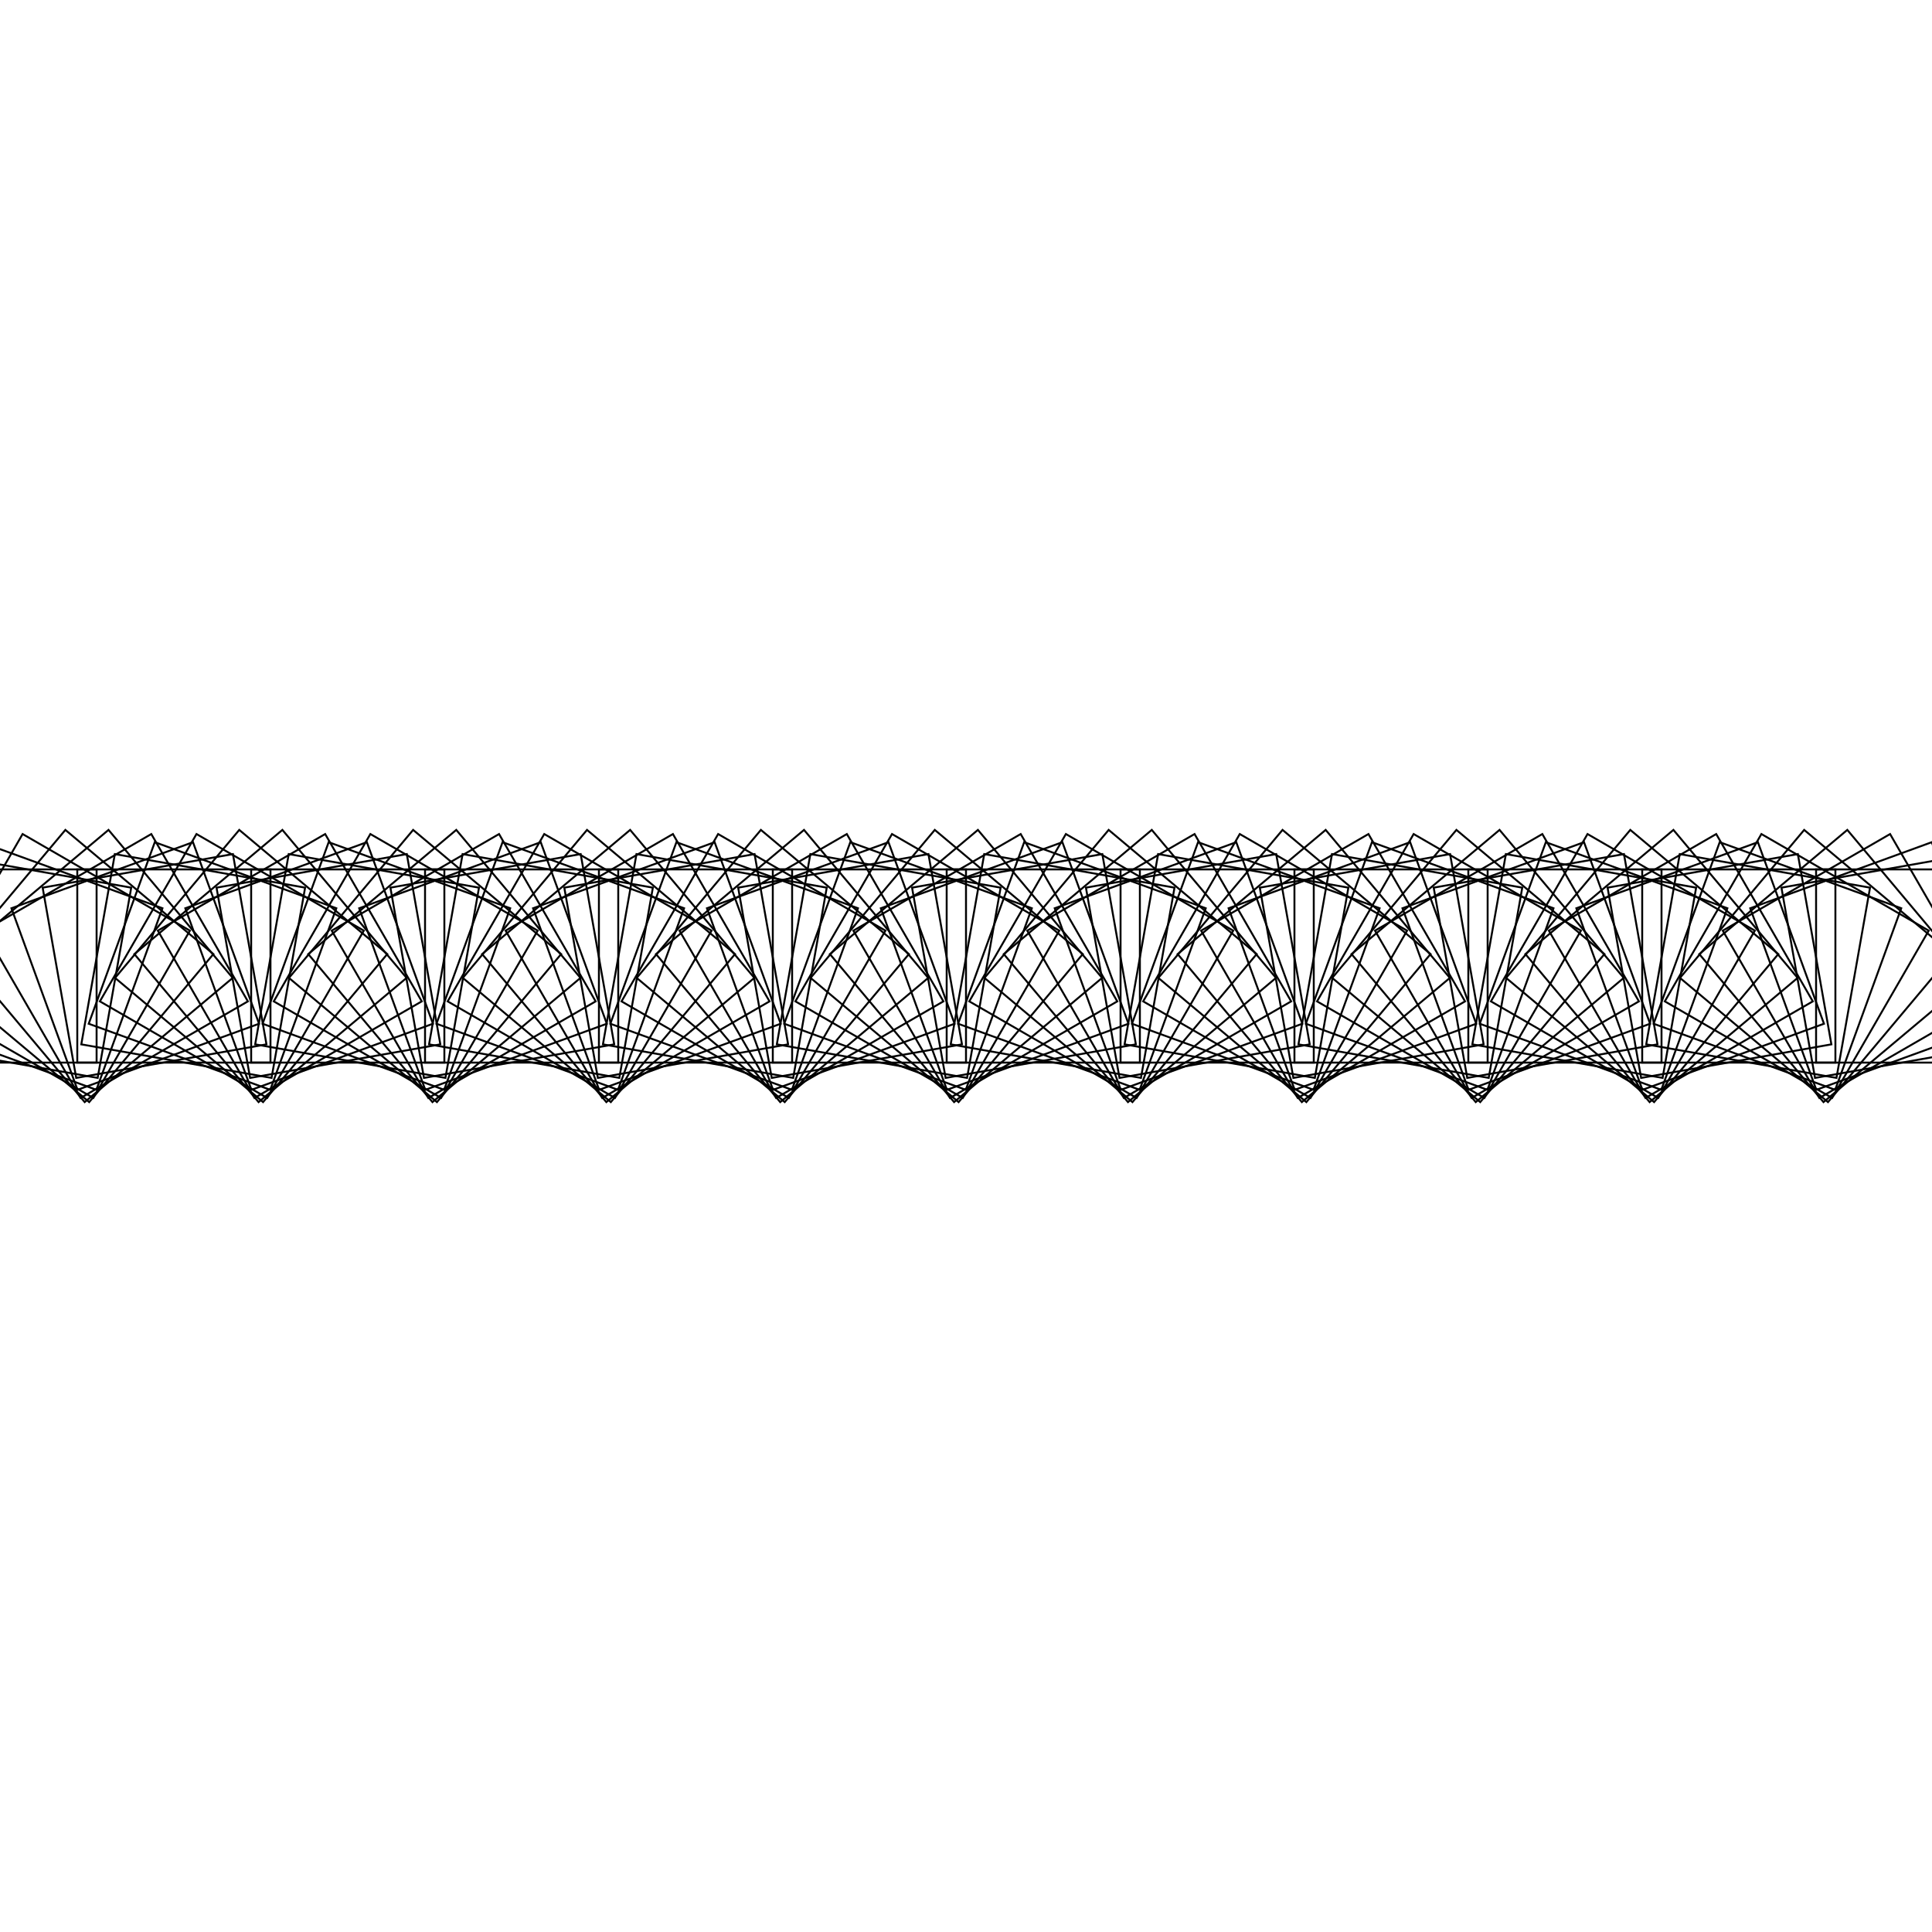
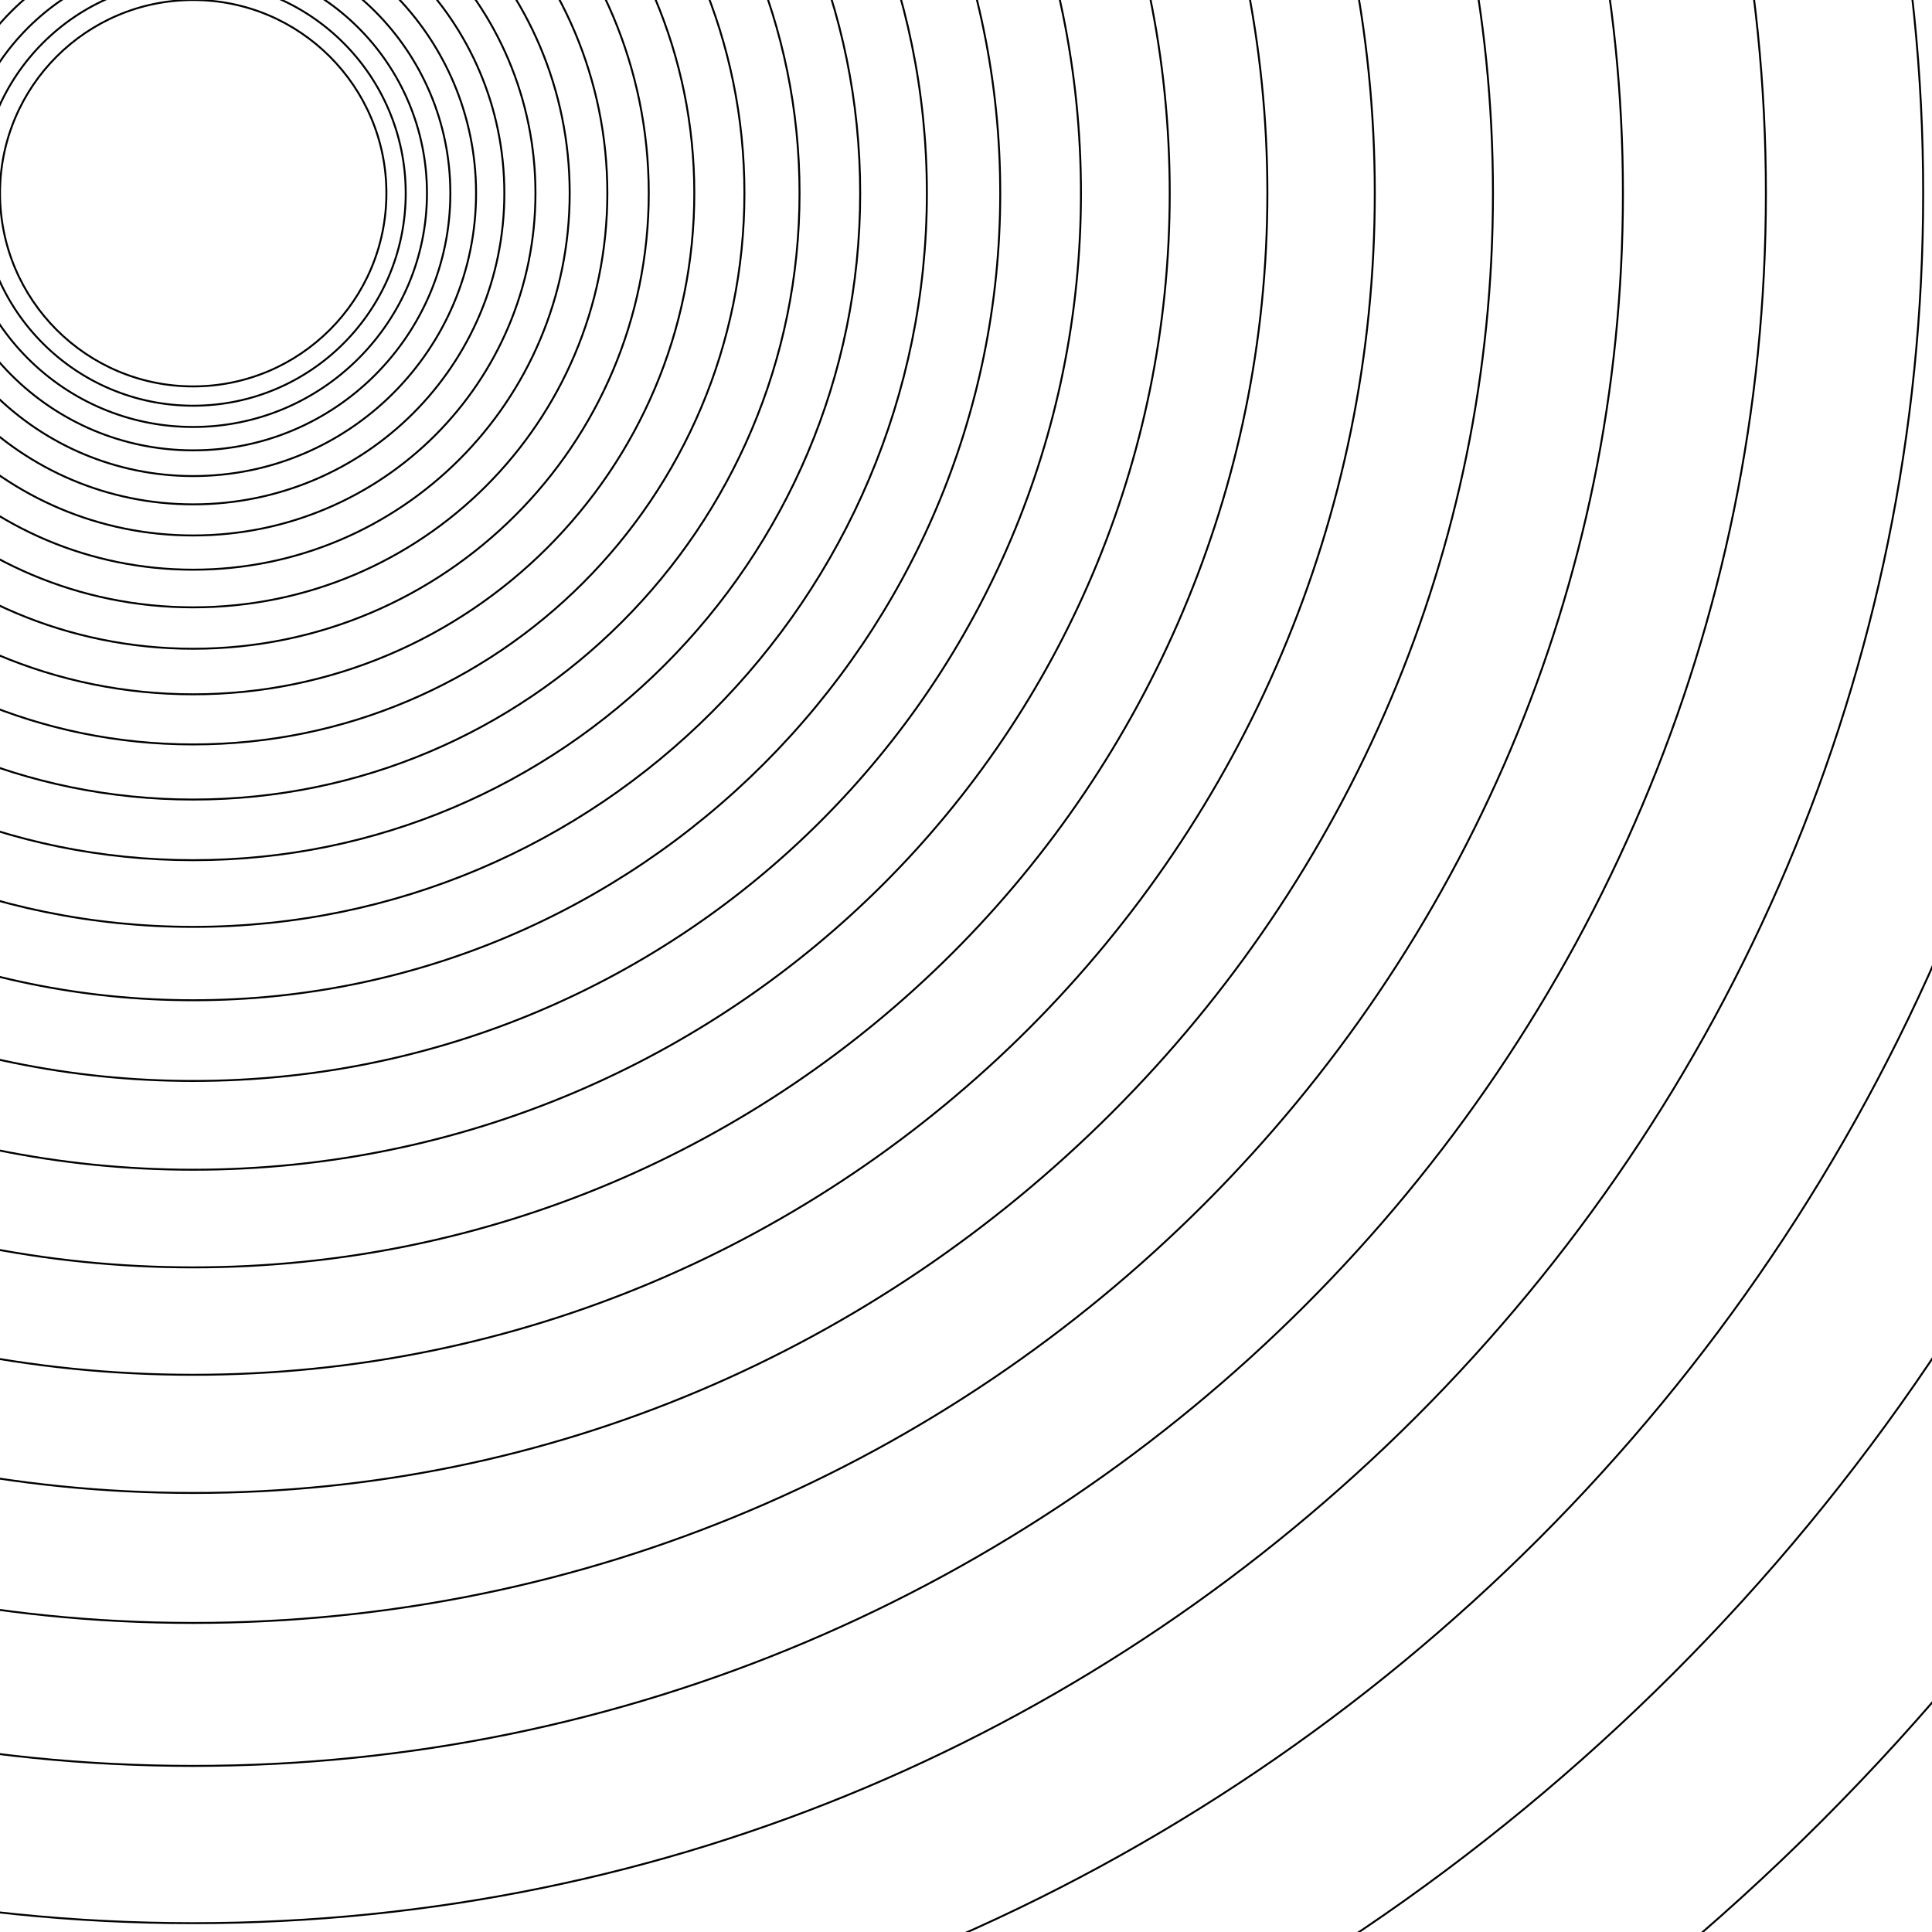
<svg xmlns="http://www.w3.org/2000/svg" height="100%" preserveAspectRatio="xMidYMid meet" viewBox="0 0 1000 1000" width="100%">
-   <rect fill="none" height="100" stroke="#000000" stroke-width="1" transform="rotate(0 0 500)" width="100" x="-50" y="450" />
-   <rect fill="none" height="100" stroke="#000000" stroke-width="1" transform="rotate(10 10 500)" width="100" x="-40" y="450" />
-   <rect fill="none" height="100" stroke="#000000" stroke-width="1" transform="rotate(20 20 500)" width="100" x="-30" y="450" />
-   <rect fill="none" height="100" stroke="#000000" stroke-width="1" transform="rotate(30 30 500)" width="100" x="-20" y="450" />
-   <rect fill="none" height="100" stroke="#000000" stroke-width="1" transform="rotate(40 40 500)" width="100" x="-10" y="450" />
-   <rect fill="none" height="100" stroke="#000000" stroke-width="1" transform="rotate(50 50 500)" width="100" x="0" y="450" />
-   <rect fill="none" height="100" stroke="#000000" stroke-width="1" transform="rotate(60 60 500)" width="100" x="10" y="450" />
-   <rect fill="none" height="100" stroke="#000000" stroke-width="1" transform="rotate(70 70 500)" width="100" x="20" y="450" />
-   <rect fill="none" height="100" stroke="#000000" stroke-width="1" transform="rotate(80 80 500)" width="100" x="30" y="450" />
-   <rect fill="none" height="100" stroke="#000000" stroke-width="1" transform="rotate(90 90 500)" width="100" x="40" y="450" />
-   <rect fill="none" height="100" stroke="#000000" stroke-width="1" transform="rotate(100 100 500)" width="100" x="50" y="450" />
-   <rect fill="none" height="100" stroke="#000000" stroke-width="1" transform="rotate(110 110 500)" width="100" x="60" y="450" />
-   <rect fill="none" height="100" stroke="#000000" stroke-width="1" transform="rotate(120 120 500)" width="100" x="70" y="450" />
-   <rect fill="none" height="100" stroke="#000000" stroke-width="1" transform="rotate(130 130 500)" width="100" x="80" y="450" />
-   <rect fill="none" height="100" stroke="#000000" stroke-width="1" transform="rotate(140 140 500)" width="100" x="90" y="450" />
-   <rect fill="none" height="100" stroke="#000000" stroke-width="1" transform="rotate(150 150 500)" width="100" x="100" y="450" />
-   <rect fill="none" height="100" stroke="#000000" stroke-width="1" transform="rotate(160 160 500)" width="100" x="110" y="450" />
-   <rect fill="none" height="100" stroke="#000000" stroke-width="1" transform="rotate(170 170 500)" width="100" x="120" y="450" />
-   <rect fill="none" height="100" stroke="#000000" stroke-width="1" transform="rotate(180 180 500)" width="100" x="130" y="450" />
-   <rect fill="none" height="100" stroke="#000000" stroke-width="1" transform="rotate(190 190 500)" width="100" x="140" y="450" />
-   <rect fill="none" height="100" stroke="#000000" stroke-width="1" transform="rotate(200 200 500)" width="100" x="150" y="450" />
-   <rect fill="none" height="100" stroke="#000000" stroke-width="1" transform="rotate(210 210 500)" width="100" x="160" y="450" />
-   <rect fill="none" height="100" stroke="#000000" stroke-width="1" transform="rotate(220 220 500)" width="100" x="170" y="450" />
-   <rect fill="none" height="100" stroke="#000000" stroke-width="1" transform="rotate(230 230 500)" width="100" x="180" y="450" />
-   <rect fill="none" height="100" stroke="#000000" stroke-width="1" transform="rotate(240 240 500)" width="100" x="190" y="450" />
-   <rect fill="none" height="100" stroke="#000000" stroke-width="1" transform="rotate(250 250 500)" width="100" x="200" y="450" />
-   <rect fill="none" height="100" stroke="#000000" stroke-width="1" transform="rotate(260 260 500)" width="100" x="210" y="450" />
-   <rect fill="none" height="100" stroke="#000000" stroke-width="1" transform="rotate(270 270 500)" width="100" x="220" y="450" />
-   <rect fill="none" height="100" stroke="#000000" stroke-width="1" transform="rotate(280 280 500)" width="100" x="230" y="450" />
-   <rect fill="none" height="100" stroke="#000000" stroke-width="1" transform="rotate(290 290 500)" width="100" x="240" y="450" />
-   <rect fill="none" height="100" stroke="#000000" stroke-width="1" transform="rotate(300 300 500)" width="100" x="250" y="450" />
-   <rect fill="none" height="100" stroke="#000000" stroke-width="1" transform="rotate(310 310 500)" width="100" x="260" y="450" />
-   <rect fill="none" height="100" stroke="#000000" stroke-width="1" transform="rotate(320 320 500)" width="100" x="270" y="450" />
-   <rect fill="none" height="100" stroke="#000000" stroke-width="1" transform="rotate(330 330 500)" width="100" x="280" y="450" />
-   <rect fill="none" height="100" stroke="#000000" stroke-width="1" transform="rotate(340 340 500)" width="100" x="290" y="450" />
-   <rect fill="none" height="100" stroke="#000000" stroke-width="1" transform="rotate(350 350 500)" width="100" x="300" y="450" />
-   <rect fill="none" height="100" stroke="#000000" stroke-width="1" transform="rotate(360 360 500)" width="100" x="310" y="450" />
-   <rect fill="none" height="100" stroke="#000000" stroke-width="1" transform="rotate(370 370 500)" width="100" x="320" y="450" />
-   <rect fill="none" height="100" stroke="#000000" stroke-width="1" transform="rotate(380 380 500)" width="100" x="330" y="450" />
-   <rect fill="none" height="100" stroke="#000000" stroke-width="1" transform="rotate(390 390 500)" width="100" x="340" y="450" />
-   <rect fill="none" height="100" stroke="#000000" stroke-width="1" transform="rotate(400 400 500)" width="100" x="350" y="450" />
-   <rect fill="none" height="100" stroke="#000000" stroke-width="1" transform="rotate(410 410 500)" width="100" x="360" y="450" />
-   <rect fill="none" height="100" stroke="#000000" stroke-width="1" transform="rotate(420 420 500)" width="100" x="370" y="450" />
-   <rect fill="none" height="100" stroke="#000000" stroke-width="1" transform="rotate(430 430 500)" width="100" x="380" y="450" />
-   <rect fill="none" height="100" stroke="#000000" stroke-width="1" transform="rotate(440 440 500)" width="100" x="390" y="450" />
-   <rect fill="none" height="100" stroke="#000000" stroke-width="1" transform="rotate(450 450 500)" width="100" x="400" y="450" />
-   <rect fill="none" height="100" stroke="#000000" stroke-width="1" transform="rotate(460 460 500)" width="100" x="410" y="450" />
-   <rect fill="none" height="100" stroke="#000000" stroke-width="1" transform="rotate(470 470 500)" width="100" x="420" y="450" />
-   <rect fill="none" height="100" stroke="#000000" stroke-width="1" transform="rotate(480 480 500)" width="100" x="430" y="450" />
-   <rect fill="none" height="100" stroke="#000000" stroke-width="1" transform="rotate(490 490 500)" width="100" x="440" y="450" />
-   <rect fill="none" height="100" stroke="#000000" stroke-width="1" transform="rotate(500 500 500)" width="100" x="450" y="450" />
-   <rect fill="none" height="100" stroke="#000000" stroke-width="1" transform="rotate(510 510 500)" width="100" x="460" y="450" />
-   <rect fill="none" height="100" stroke="#000000" stroke-width="1" transform="rotate(520 520 500)" width="100" x="470" y="450" />
-   <rect fill="none" height="100" stroke="#000000" stroke-width="1" transform="rotate(530 530 500)" width="100" x="480" y="450" />
-   <rect fill="none" height="100" stroke="#000000" stroke-width="1" transform="rotate(540 540 500)" width="100" x="490" y="450" />
-   <rect fill="none" height="100" stroke="#000000" stroke-width="1" transform="rotate(550 550 500)" width="100" x="500" y="450" />
-   <rect fill="none" height="100" stroke="#000000" stroke-width="1" transform="rotate(560 560 500)" width="100" x="510" y="450" />
-   <rect fill="none" height="100" stroke="#000000" stroke-width="1" transform="rotate(570 570 500)" width="100" x="520" y="450" />
-   <rect fill="none" height="100" stroke="#000000" stroke-width="1" transform="rotate(580 580 500)" width="100" x="530" y="450" />
-   <rect fill="none" height="100" stroke="#000000" stroke-width="1" transform="rotate(590 590 500)" width="100" x="540" y="450" />
-   <rect fill="none" height="100" stroke="#000000" stroke-width="1" transform="rotate(600 600 500)" width="100" x="550" y="450" />
-   <rect fill="none" height="100" stroke="#000000" stroke-width="1" transform="rotate(610 610 500)" width="100" x="560" y="450" />
-   <rect fill="none" height="100" stroke="#000000" stroke-width="1" transform="rotate(620 620 500)" width="100" x="570" y="450" />
-   <rect fill="none" height="100" stroke="#000000" stroke-width="1" transform="rotate(630 630 500)" width="100" x="580" y="450" />
-   <rect fill="none" height="100" stroke="#000000" stroke-width="1" transform="rotate(640 640 500)" width="100" x="590" y="450" />
-   <rect fill="none" height="100" stroke="#000000" stroke-width="1" transform="rotate(650 650 500)" width="100" x="600" y="450" />
-   <rect fill="none" height="100" stroke="#000000" stroke-width="1" transform="rotate(660 660 500)" width="100" x="610" y="450" />
-   <rect fill="none" height="100" stroke="#000000" stroke-width="1" transform="rotate(670 670 500)" width="100" x="620" y="450" />
-   <rect fill="none" height="100" stroke="#000000" stroke-width="1" transform="rotate(680 680 500)" width="100" x="630" y="450" />
-   <rect fill="none" height="100" stroke="#000000" stroke-width="1" transform="rotate(690 690 500)" width="100" x="640" y="450" />
-   <rect fill="none" height="100" stroke="#000000" stroke-width="1" transform="rotate(700 700 500)" width="100" x="650" y="450" />
-   <rect fill="none" height="100" stroke="#000000" stroke-width="1" transform="rotate(710 710 500)" width="100" x="660" y="450" />
-   <rect fill="none" height="100" stroke="#000000" stroke-width="1" transform="rotate(720 720 500)" width="100" x="670" y="450" />
-   <rect fill="none" height="100" stroke="#000000" stroke-width="1" transform="rotate(730 730 500)" width="100" x="680" y="450" />
-   <rect fill="none" height="100" stroke="#000000" stroke-width="1" transform="rotate(740 740 500)" width="100" x="690" y="450" />
-   <rect fill="none" height="100" stroke="#000000" stroke-width="1" transform="rotate(750 750 500)" width="100" x="700" y="450" />
-   <rect fill="none" height="100" stroke="#000000" stroke-width="1" transform="rotate(760 760 500)" width="100" x="710" y="450" />
-   <rect fill="none" height="100" stroke="#000000" stroke-width="1" transform="rotate(770 770 500)" width="100" x="720" y="450" />
-   <rect fill="none" height="100" stroke="#000000" stroke-width="1" transform="rotate(780 780 500)" width="100" x="730" y="450" />
-   <rect fill="none" height="100" stroke="#000000" stroke-width="1" transform="rotate(790 790 500)" width="100" x="740" y="450" />
-   <rect fill="none" height="100" stroke="#000000" stroke-width="1" transform="rotate(800 800 500)" width="100" x="750" y="450" />
-   <rect fill="none" height="100" stroke="#000000" stroke-width="1" transform="rotate(810 810 500)" width="100" x="760" y="450" />
-   <rect fill="none" height="100" stroke="#000000" stroke-width="1" transform="rotate(820 820 500)" width="100" x="770" y="450" />
-   <rect fill="none" height="100" stroke="#000000" stroke-width="1" transform="rotate(830 830 500)" width="100" x="780" y="450" />
-   <rect fill="none" height="100" stroke="#000000" stroke-width="1" transform="rotate(840 840 500)" width="100" x="790" y="450" />
-   <rect fill="none" height="100" stroke="#000000" stroke-width="1" transform="rotate(850 850 500)" width="100" x="800" y="450" />
-   <rect fill="none" height="100" stroke="#000000" stroke-width="1" transform="rotate(860 860 500)" width="100" x="810" y="450" />
-   <rect fill="none" height="100" stroke="#000000" stroke-width="1" transform="rotate(870 870 500)" width="100" x="820" y="450" />
-   <rect fill="none" height="100" stroke="#000000" stroke-width="1" transform="rotate(880 880 500)" width="100" x="830" y="450" />
-   <rect fill="none" height="100" stroke="#000000" stroke-width="1" transform="rotate(890 890 500)" width="100" x="840" y="450" />
-   <rect fill="none" height="100" stroke="#000000" stroke-width="1" transform="rotate(900 900 500)" width="100" x="850" y="450" />
-   <rect fill="none" height="100" stroke="#000000" stroke-width="1" transform="rotate(910 910 500)" width="100" x="860" y="450" />
-   <rect fill="none" height="100" stroke="#000000" stroke-width="1" transform="rotate(920 920 500)" width="100" x="870" y="450" />
-   <rect fill="none" height="100" stroke="#000000" stroke-width="1" transform="rotate(930 930 500)" width="100" x="880" y="450" />
-   <rect fill="none" height="100" stroke="#000000" stroke-width="1" transform="rotate(940 940 500)" width="100" x="890" y="450" />
-   <rect fill="none" height="100" stroke="#000000" stroke-width="1" transform="rotate(950 950 500)" width="100" x="900" y="450" />
-   <rect fill="none" height="100" stroke="#000000" stroke-width="1" transform="rotate(960 960 500)" width="100" x="910" y="450" />
-   <rect fill="none" height="100" stroke="#000000" stroke-width="1" transform="rotate(970 970 500)" width="100" x="920" y="450" />
-   <rect fill="none" height="100" stroke="#000000" stroke-width="1" transform="rotate(980 980 500)" width="100" x="930" y="450" />
-   <rect fill="none" height="100" stroke="#000000" stroke-width="1" transform="rotate(990 990 500)" width="100" x="940" y="450" />
+   <circle cx="100" cy="100" fill="none" r="100" stroke="#000000" stroke-width="1" />
+   <circle cx="100" cy="100" fill="none" r="110" stroke="#000000" stroke-width="1" />
+   <circle cx="100" cy="100" fill="none" r="121" stroke="#000000" stroke-width="1" />
+   <circle cx="100" cy="100" fill="none" r="133.1" stroke="#000000" stroke-width="1" />
+   <circle cx="100" cy="100" fill="none" r="146.41" stroke="#000000" stroke-width="1" />
+   <circle cx="100" cy="100" fill="none" r="161.051" stroke="#000000" stroke-width="1" />
+   <circle cx="100" cy="100" fill="none" r="177.156" stroke="#000000" stroke-width="1" />
+   <circle cx="100" cy="100" fill="none" r="194.872" stroke="#000000" stroke-width="1" />
+   <circle cx="100" cy="100" fill="none" r="214.359" stroke="#000000" stroke-width="1" />
+   <circle cx="100" cy="100" fill="none" r="235.795" stroke="#000000" stroke-width="1" />
+   <circle cx="100" cy="100" fill="none" r="259.374" stroke="#000000" stroke-width="1" />
+   <circle cx="100" cy="100" fill="none" r="285.312" stroke="#000000" stroke-width="1" />
+   <circle cx="100" cy="100" fill="none" r="313.843" stroke="#000000" stroke-width="1" />
+   <circle cx="100" cy="100" fill="none" r="345.227" stroke="#000000" stroke-width="1" />
+   <circle cx="100" cy="100" fill="none" r="379.75" stroke="#000000" stroke-width="1" />
+   <circle cx="100" cy="100" fill="none" r="417.725" stroke="#000000" stroke-width="1" />
+   <circle cx="100" cy="100" fill="none" r="459.498" stroke="#000000" stroke-width="1" />
+   <circle cx="100" cy="100" fill="none" r="505.447" stroke="#000000" stroke-width="1" />
+   <circle cx="100" cy="100" fill="none" r="555.992" stroke="#000000" stroke-width="1" />
+   <circle cx="100" cy="100" fill="none" r="611.591" stroke="#000000" stroke-width="1" />
+   <circle cx="100" cy="100" fill="none" r="672.75" stroke="#000000" stroke-width="1" />
+   <circle cx="100" cy="100" fill="none" r="740.025" stroke="#000000" stroke-width="1" />
+   <circle cx="100" cy="100" fill="none" r="814.028" stroke="#000000" stroke-width="1" />
+   <circle cx="100" cy="100" fill="none" r="895.431" stroke="#000000" stroke-width="1" />
+   <circle cx="100" cy="100" fill="none" r="984.974" stroke="#000000" stroke-width="1" />
+   <circle cx="100" cy="100" fill="none" r="1083.471" stroke="#000000" stroke-width="1" />
+   <circle cx="100" cy="100" fill="none" r="1191.819" stroke="#000000" stroke-width="1" />
+   <circle cx="100" cy="100" fill="none" r="1311" stroke="#000000" stroke-width="1" />
+   <circle cx="100" cy="100" fill="none" r="1442.101" stroke="#000000" stroke-width="1" />
+   <circle cx="100" cy="100" fill="none" r="1586.311" stroke="#000000" stroke-width="1" />
+   <circle cx="100" cy="100" fill="none" r="1744.942" stroke="#000000" stroke-width="1" />
+   <circle cx="100" cy="100" fill="none" r="1919.436" stroke="#000000" stroke-width="1" />
+   <circle cx="100" cy="100" fill="none" r="2111.38" stroke="#000000" stroke-width="1" />
+   <circle cx="100" cy="100" fill="none" r="2322.518" stroke="#000000" stroke-width="1" />
+   <circle cx="100" cy="100" fill="none" r="2554.769" stroke="#000000" stroke-width="1" />
+   <circle cx="100" cy="100" fill="none" r="2810.246" stroke="#000000" stroke-width="1" />
+   <circle cx="100" cy="100" fill="none" r="3091.271" stroke="#000000" stroke-width="1" />
+   <circle cx="100" cy="100" fill="none" r="3400.398" stroke="#000000" stroke-width="1" />
+   <circle cx="100" cy="100" fill="none" r="3740.438" stroke="#000000" stroke-width="1" />
+   <circle cx="100" cy="100" fill="none" r="4114.482" stroke="#000000" stroke-width="1" />
+   <circle cx="100" cy="100" fill="none" r="4525.93" stroke="#000000" stroke-width="1" />
+   <circle cx="100" cy="100" fill="none" r="4978.523" stroke="#000000" stroke-width="1" />
+   <circle cx="100" cy="100" fill="none" r="5476.376" stroke="#000000" stroke-width="1" />
+   <circle cx="100" cy="100" fill="none" r="6024.014" stroke="#000000" stroke-width="1" />
+   <circle cx="100" cy="100" fill="none" r="6626.415" stroke="#000000" stroke-width="1" />
+   <circle cx="100" cy="100" fill="none" r="7289.057" stroke="#000000" stroke-width="1" />
+   <circle cx="100" cy="100" fill="none" r="8017.962" stroke="#000000" stroke-width="1" />
+   <circle cx="100" cy="100" fill="none" r="8819.759" stroke="#000000" stroke-width="1" />
+   <circle cx="100" cy="100" fill="none" r="9701.735" stroke="#000000" stroke-width="1" />
+   <circle cx="100" cy="100" fill="none" r="10671.909" stroke="#000000" stroke-width="1" />
+   <circle cx="100" cy="100" fill="none" r="11739.101" stroke="#000000" stroke-width="1" />
+   <circle cx="100" cy="100" fill="none" r="12913.011" stroke="#000000" stroke-width="1" />
+   <circle cx="100" cy="100" fill="none" r="14204.312" stroke="#000000" stroke-width="1" />
+   <circle cx="100" cy="100" fill="none" r="15624.744" stroke="#000000" stroke-width="1" />
+   <circle cx="100" cy="100" fill="none" r="17187.219" stroke="#000000" stroke-width="1" />
+   <circle cx="100" cy="100" fill="none" r="18905.941" stroke="#000000" stroke-width="1" />
+   <circle cx="100" cy="100" fill="none" r="20796.535" stroke="#000000" stroke-width="1" />
+   <circle cx="100" cy="100" fill="none" r="22876.19" stroke="#000000" stroke-width="1" />
+   <circle cx="100" cy="100" fill="none" r="25163.809" stroke="#000000" stroke-width="1" />
+   <circle cx="100" cy="100" fill="none" r="27680.19" stroke="#000000" stroke-width="1" />
+   <circle cx="100" cy="100" fill="none" r="30448.209" stroke="#000000" stroke-width="1" />
+   <circle cx="100" cy="100" fill="none" r="33493.03" stroke="#000000" stroke-width="1" />
+   <circle cx="100" cy="100" fill="none" r="36842.336" stroke="#000000" stroke-width="1" />
+   <circle cx="100" cy="100" fill="none" r="40526.57" stroke="#000000" stroke-width="1" />
+   <circle cx="100" cy="100" fill="none" r="44579.227" stroke="#000000" stroke-width="1" />
+   <circle cx="100" cy="100" fill="none" r="49037.15" stroke="#000000" stroke-width="1" />
+   <circle cx="100" cy="100" fill="none" r="53940.863" stroke="#000000" stroke-width="1" />
+   <circle cx="100" cy="100" fill="none" r="59334.95" stroke="#000000" stroke-width="1" />
+   <circle cx="100" cy="100" fill="none" r="65268.445" stroke="#000000" stroke-width="1" />
+   <circle cx="100" cy="100" fill="none" r="71795.29" stroke="#000000" stroke-width="1" />
+   <circle cx="100" cy="100" fill="none" r="78974.82" stroke="#000000" stroke-width="1" />
+   <circle cx="100" cy="100" fill="none" r="86872.305" stroke="#000000" stroke-width="1" />
+   <circle cx="100" cy="100" fill="none" r="95559.54" stroke="#000000" stroke-width="1" />
+   <circle cx="100" cy="100" fill="none" r="105115.49" stroke="#000000" stroke-width="1" />
+   <circle cx="100" cy="100" fill="none" r="115627.05" stroke="#000000" stroke-width="1" />
+   <circle cx="100" cy="100" fill="none" r="127189.76" stroke="#000000" stroke-width="1" />
+   <circle cx="100" cy="100" fill="none" r="139908.73" stroke="#000000" stroke-width="1" />
+   <circle cx="100" cy="100" fill="none" r="153899.61" stroke="#000000" stroke-width="1" />
+   <circle cx="100" cy="100" fill="none" r="169289.58" stroke="#000000" stroke-width="1" />
+   <circle cx="100" cy="100" fill="none" r="186218.55" stroke="#000000" stroke-width="1" />
+   <circle cx="100" cy="100" fill="none" r="204840.4" stroke="#000000" stroke-width="1" />
+   <circle cx="100" cy="100" fill="none" r="225324.45" stroke="#000000" stroke-width="1" />
+   <circle cx="100" cy="100" fill="none" r="247856.9" stroke="#000000" stroke-width="1" />
+   <circle cx="100" cy="100" fill="none" r="272642.6" stroke="#000000" stroke-width="1" />
+   <circle cx="100" cy="100" fill="none" r="299906.88" stroke="#000000" stroke-width="1" />
+   <circle cx="100" cy="100" fill="none" r="329897.56" stroke="#000000" stroke-width="1" />
+   <circle cx="100" cy="100" fill="none" r="362887.3" stroke="#000000" stroke-width="1" />
+   <circle cx="100" cy="100" fill="none" r="399176.06" stroke="#000000" stroke-width="1" />
+   <circle cx="100" cy="100" fill="none" r="439093.7" stroke="#000000" stroke-width="1" />
+   <circle cx="100" cy="100" fill="none" r="483003.06" stroke="#000000" stroke-width="1" />
+   <circle cx="100" cy="100" fill="none" r="531303.4" stroke="#000000" stroke-width="1" />
+   <circle cx="100" cy="100" fill="none" r="584433.75" stroke="#000000" stroke-width="1" />
+   <circle cx="100" cy="100" fill="none" r="642877.1" stroke="#000000" stroke-width="1" />
+   <circle cx="100" cy="100" fill="none" r="707164.9" stroke="#000000" stroke-width="1" />
+   <circle cx="100" cy="100" fill="none" r="777881.4" stroke="#000000" stroke-width="1" />
+   <circle cx="100" cy="100" fill="none" r="855669.5" stroke="#000000" stroke-width="1" />
+   <circle cx="100" cy="100" fill="none" r="941236.5" stroke="#000000" stroke-width="1" />
+   <circle cx="100" cy="100" fill="none" r="1035360.2" stroke="#000000" stroke-width="1" />
+   <circle cx="100" cy="100" fill="none" r="1138896.3" stroke="#000000" stroke-width="1" />
+   <circle cx="100" cy="100" fill="none" r="1252785.9" stroke="#000000" stroke-width="1" />
</svg>
